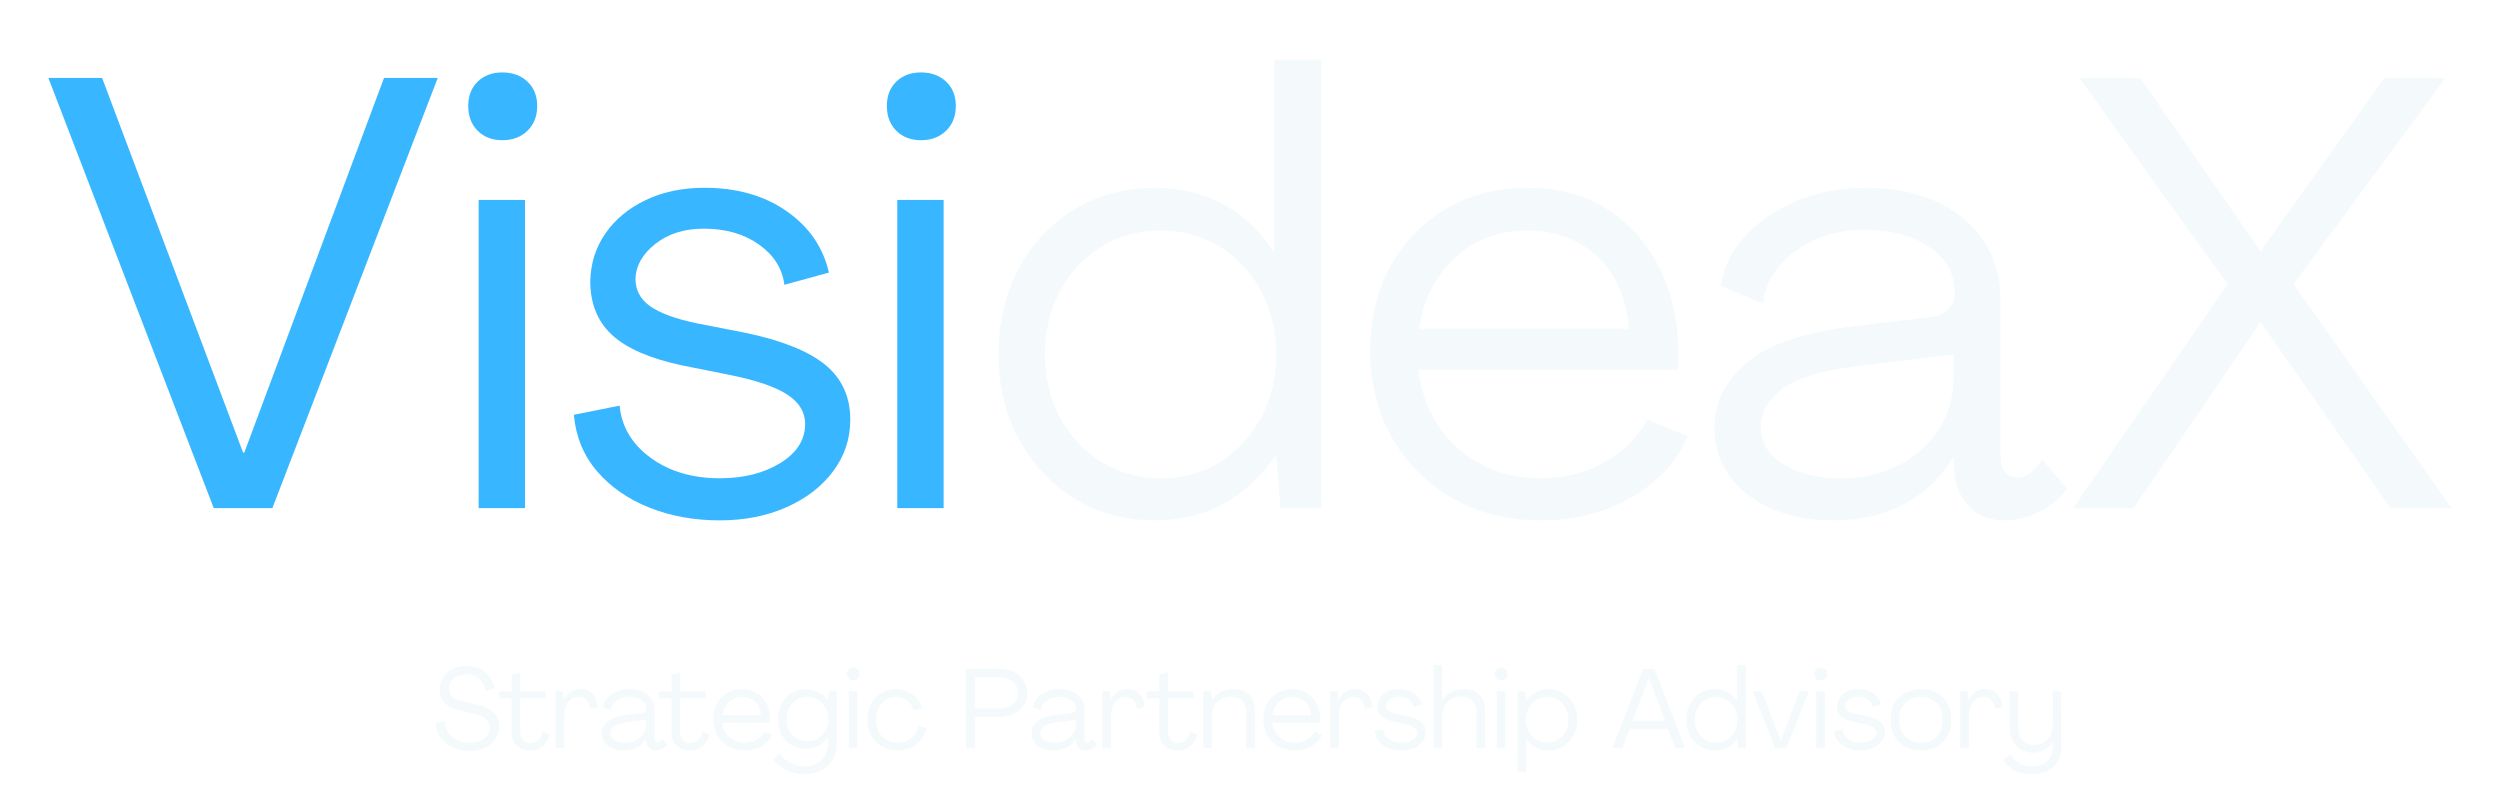
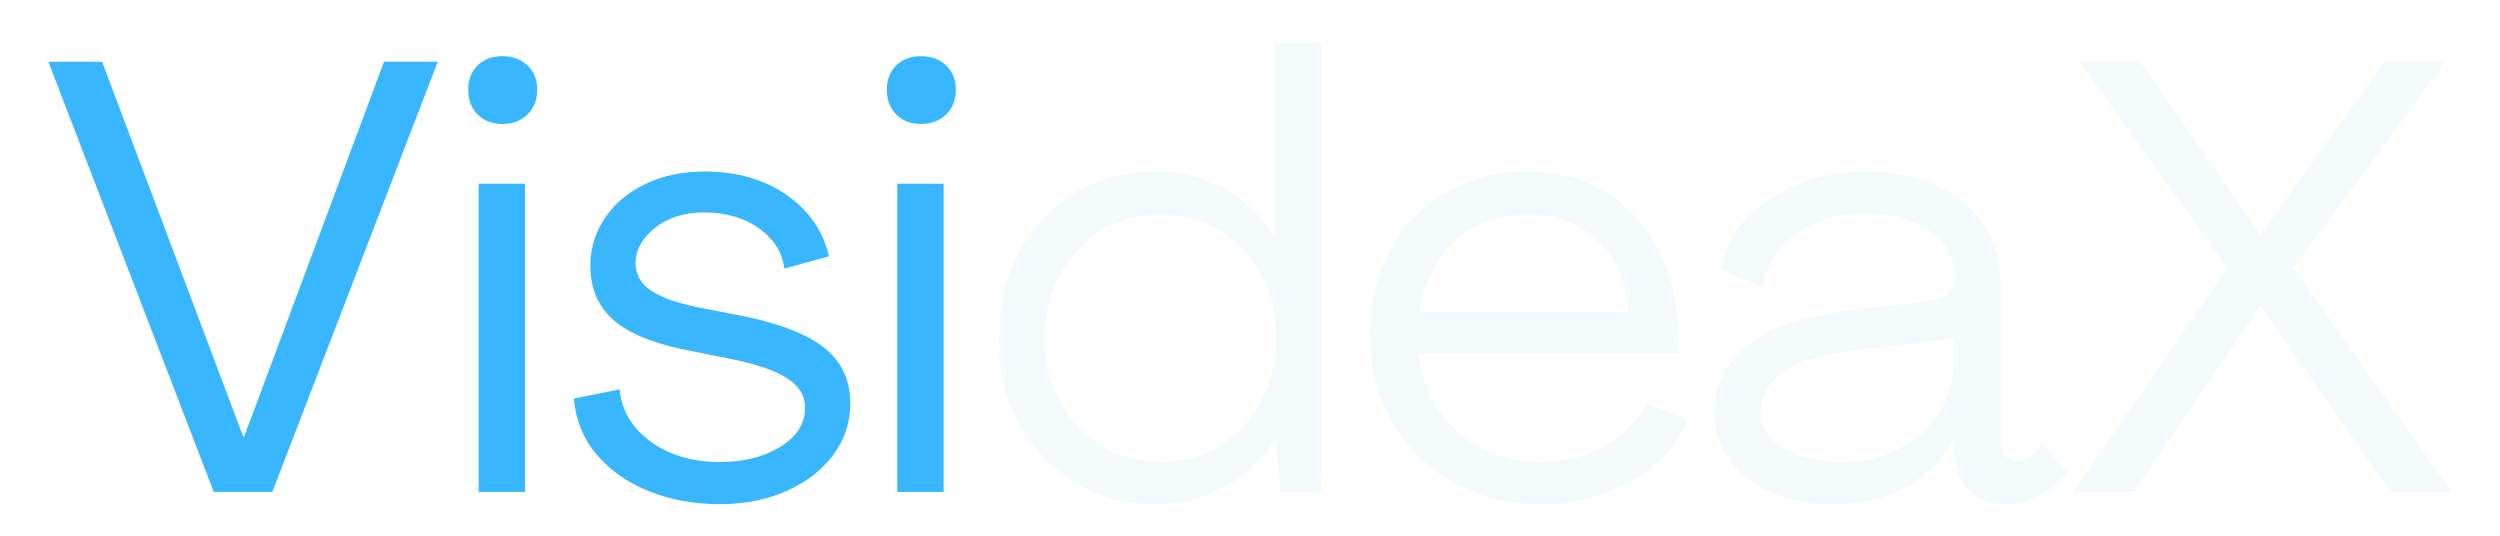
- <svg xmlns="http://www.w3.org/2000/svg" width="770" zoomAndPan="magnify" viewBox="365 640 770 250" height="250" preserveAspectRatio="xMidYMid meet" version="1.0">
+ <svg xmlns="http://www.w3.org/2000/svg" width="770" zoomAndPan="magnify" viewBox="365 645 770 165" height="165" preserveAspectRatio="xMidYMid meet" version="1.0">
  <defs>
    <g />
  </defs>
  <g fill="#38b6ff" fill-opacity="1">
    <g transform="translate(378.0264, 796.5104)">
      <g>
        <path d="M 52.812 0 L 1.875 -132.5 L 18.422 -132.5 L 61.844 -17.109 L 62.219 -17.109 L 105.25 -132.5 L 121.797 -132.5 L 70.859 0 Z M 52.812 0 " />
      </g>
    </g>
  </g>
  <g fill="#38b6ff" fill-opacity="1">
    <g transform="translate(501.7021, 796.5104)">
      <g>
        <path d="M 18.047 -113.328 C 14.91 -113.328 12.367 -114.297 10.422 -116.234 C 8.484 -118.18 7.516 -120.723 7.516 -123.859 C 7.516 -126.992 8.484 -129.5 10.422 -131.375 C 12.367 -133.258 14.91 -134.203 18.047 -134.203 C 21.18 -134.203 23.75 -133.258 25.75 -131.375 C 27.75 -129.5 28.75 -126.992 28.75 -123.859 C 28.75 -120.723 27.75 -118.18 25.75 -116.234 C 23.75 -114.297 21.18 -113.328 18.047 -113.328 Z M 10.719 0 L 10.719 -94.922 L 25 -94.922 L 25 0 Z M 10.719 0 " />
      </g>
    </g>
  </g>
  <g fill="#38b6ff" fill-opacity="1">
    <g transform="translate(537.9778, 796.5104)">
      <g>
        <path d="M 48.688 3.766 C 40.789 3.766 33.551 2.445 26.969 -0.188 C 20.395 -2.82 15.039 -6.551 10.906 -11.375 C 6.77 -16.195 4.391 -21.988 3.766 -28.75 L 17.859 -31.578 C 18.484 -25.055 21.676 -19.695 27.438 -15.5 C 33.207 -11.301 40.289 -9.203 48.688 -9.203 C 56.07 -9.203 62.301 -10.77 67.375 -13.906 C 72.457 -17.039 75 -21.051 75 -25.938 C 75 -29.57 73.18 -32.578 69.547 -34.953 C 65.91 -37.336 60.082 -39.344 52.062 -40.969 L 37.031 -43.984 C 27.125 -46.109 19.945 -49.238 15.5 -53.375 C 11.051 -57.508 8.828 -63.023 8.828 -69.922 C 8.953 -75.43 10.52 -80.348 13.531 -84.672 C 16.539 -88.992 20.676 -92.406 25.938 -94.906 C 31.195 -97.414 37.211 -98.672 43.984 -98.672 C 54.004 -98.672 62.457 -96.258 69.344 -91.438 C 76.238 -86.613 80.566 -80.316 82.328 -72.547 L 68.609 -68.797 C 67.973 -73.805 65.367 -77.938 60.797 -81.188 C 56.223 -84.445 50.555 -86.078 43.797 -86.078 C 37.773 -86.078 32.789 -84.508 28.844 -81.375 C 24.906 -78.25 22.875 -74.68 22.75 -70.672 C 22.75 -67.16 24.25 -64.336 27.25 -62.203 C 30.258 -60.078 35.02 -58.328 41.531 -56.953 L 56.953 -53.938 C 68.098 -51.562 76.207 -48.273 81.281 -44.078 C 86.363 -39.879 88.906 -34.27 88.906 -27.25 C 88.906 -21.363 87.148 -16.07 83.641 -11.375 C 80.129 -6.676 75.332 -2.977 69.25 -0.281 C 63.176 2.414 56.32 3.766 48.688 3.766 Z M 48.688 3.766 " />
      </g>
    </g>
  </g>
  <g fill="#38b6ff" fill-opacity="1">
    <g transform="translate(630.6406, 796.5104)">
      <g>
        <path d="M 18.047 -113.328 C 14.91 -113.328 12.367 -114.297 10.422 -116.234 C 8.484 -118.18 7.516 -120.723 7.516 -123.859 C 7.516 -126.992 8.484 -129.5 10.422 -131.375 C 12.367 -133.258 14.91 -134.203 18.047 -134.203 C 21.18 -134.203 23.75 -133.258 25.75 -131.375 C 27.75 -129.5 28.75 -126.992 28.75 -123.859 C 28.75 -120.723 27.75 -118.18 25.75 -116.234 C 23.75 -114.297 21.18 -113.328 18.047 -113.328 Z M 10.719 0 L 10.719 -94.922 L 25 -94.922 L 25 0 Z M 10.719 0 " />
      </g>
    </g>
  </g>
  <g fill="#F4F9FC" fill-opacity="1">
    <g transform="translate(666.917, 796.5104)">
      <g>
        <path d="M 53.938 3.766 C 44.664 3.766 36.395 1.539 29.125 -2.906 C 21.863 -7.352 16.133 -13.43 11.938 -21.141 C 7.738 -28.848 5.641 -37.586 5.641 -47.359 C 5.641 -57.266 7.707 -66.066 11.844 -73.766 C 15.977 -81.473 21.676 -87.551 28.938 -92 C 36.207 -96.445 44.477 -98.672 53.75 -98.672 C 61.645 -98.672 68.723 -96.945 74.984 -93.5 C 81.254 -90.062 86.395 -85.207 90.406 -78.938 L 90.594 -78.938 L 90.594 -138.141 L 105.062 -138.141 L 105.062 0 L 92.469 0 L 91.156 -16.359 L 90.969 -16.359 C 86.957 -10.086 81.754 -5.164 75.359 -1.594 C 68.973 1.977 61.832 3.766 53.938 3.766 Z M 55.641 -9.203 C 62.523 -9.203 68.629 -10.895 73.953 -14.281 C 79.285 -17.664 83.484 -22.238 86.547 -28 C 89.617 -33.77 91.156 -40.223 91.156 -47.359 C 91.156 -54.629 89.617 -61.113 86.547 -66.812 C 83.484 -72.52 79.285 -77.062 73.953 -80.438 C 68.629 -83.82 62.523 -85.516 55.641 -85.516 C 48.742 -85.516 42.598 -83.82 37.203 -80.438 C 31.816 -77.062 27.586 -72.52 24.516 -66.812 C 21.453 -61.113 19.922 -54.629 19.922 -47.359 C 19.922 -40.098 21.488 -33.582 24.625 -27.812 C 27.758 -22.051 32.02 -17.508 37.406 -14.188 C 42.789 -10.863 48.867 -9.203 55.641 -9.203 Z M 55.641 -9.203 " />
      </g>
    </g>
  </g>
  <g fill="#F4F9FC" fill-opacity="1">
    <g transform="translate(781.3828, 796.5104)">
      <g>
        <path d="M 58.078 3.766 C 48.055 3.766 39.066 1.508 31.109 -3 C 23.148 -7.52 16.914 -13.723 12.406 -21.609 C 7.895 -29.504 5.641 -38.461 5.641 -48.484 C 5.641 -58.266 7.707 -66.91 11.844 -74.422 C 15.977 -81.941 21.707 -87.863 29.031 -92.188 C 36.363 -96.508 44.727 -98.672 54.125 -98.672 C 63.406 -98.672 71.488 -96.508 78.375 -92.188 C 85.27 -87.863 90.656 -81.91 94.531 -74.328 C 98.414 -66.754 100.426 -58.078 100.562 -48.297 C 100.562 -47.422 100.562 -46.516 100.562 -45.578 C 100.562 -44.641 100.492 -43.672 100.359 -42.672 L 20.484 -42.672 C 21.234 -36.148 23.301 -30.352 26.688 -25.281 C 30.07 -20.207 34.488 -16.258 39.938 -13.438 C 45.383 -10.613 51.492 -9.203 58.266 -9.203 C 65.66 -9.203 72.301 -10.926 78.188 -14.375 C 84.07 -17.82 88.332 -22.113 90.969 -27.25 L 103.375 -22.172 C 101.363 -17.16 98.133 -12.68 93.688 -8.734 C 89.238 -4.785 83.977 -1.719 77.906 0.469 C 71.832 2.664 65.223 3.766 58.078 3.766 Z M 20.672 -55.266 L 85.328 -55.266 C 84.453 -64.91 81.16 -72.363 75.453 -77.625 C 69.754 -82.883 62.582 -85.516 53.938 -85.516 C 45.164 -85.516 37.773 -82.727 31.766 -77.156 C 25.754 -71.582 22.055 -64.285 20.672 -55.266 Z M 20.672 -55.266 " />
      </g>
    </g>
  </g>
  <g fill="#F4F9FC" fill-opacity="1">
    <g transform="translate(889.2701, 796.5104)">
      <g>
        <path d="M 40.406 3.766 C 33.27 3.766 26.941 2.57 21.422 0.188 C 15.91 -2.195 11.586 -5.551 8.453 -9.875 C 5.328 -14.195 3.766 -19.176 3.766 -24.812 C 3.766 -32.457 7.051 -39.098 13.625 -44.734 C 20.207 -50.367 31.203 -54.129 46.609 -56.016 L 70.109 -58.828 C 72.484 -59.078 74.359 -59.859 75.734 -61.172 C 77.117 -62.492 77.812 -64.156 77.812 -66.156 C 77.812 -72.051 75.242 -76.781 70.109 -80.344 C 64.973 -83.914 58.27 -85.703 50 -85.703 C 44.102 -85.703 38.836 -84.602 34.203 -82.406 C 29.566 -80.219 25.898 -77.367 23.203 -73.859 C 20.516 -70.359 19.047 -66.727 18.797 -62.969 L 5.828 -68.422 C 6.453 -73.68 8.738 -78.598 12.688 -83.172 C 16.633 -87.742 21.895 -91.469 28.469 -94.344 C 35.051 -97.227 42.414 -98.672 50.562 -98.672 C 58.707 -98.672 65.879 -97.258 72.078 -94.438 C 78.285 -91.625 83.141 -87.617 86.641 -82.422 C 90.148 -77.223 91.906 -71.051 91.906 -63.906 L 91.906 -15.781 C 91.906 -13.906 92.375 -12.367 93.312 -11.172 C 94.258 -9.984 95.484 -9.391 96.984 -9.391 C 99.867 -9.391 102.438 -11.27 104.688 -15.031 L 112.391 -6.016 C 110.391 -3.129 107.602 -0.781 104.031 1.031 C 100.457 2.852 96.852 3.766 93.219 3.766 C 88.582 3.766 84.883 2.289 82.125 -0.656 C 79.375 -3.602 77.875 -7.207 77.625 -11.469 L 77.438 -15.781 L 77.25 -15.781 C 73.863 -9.77 69.004 -5.008 62.672 -1.5 C 56.348 2.008 48.926 3.766 40.406 3.766 Z M 42.859 -9.203 C 49.492 -9.203 55.41 -10.551 60.609 -13.25 C 65.816 -15.945 69.922 -19.645 72.922 -24.344 C 75.93 -29.039 77.438 -34.457 77.438 -40.594 L 77.438 -47.359 L 48.109 -43.797 C 36.711 -42.41 28.852 -40.023 24.531 -36.641 C 20.207 -33.266 18.047 -29.383 18.047 -25 C 18.047 -20.238 20.363 -16.414 25 -13.531 C 29.633 -10.645 35.586 -9.203 42.859 -9.203 Z M 42.859 -9.203 " />
      </g>
    </g>
  </g>
  <g fill="#F4F9FC" fill-opacity="1">
    <g transform="translate(1001.668, 796.5104)">
      <g>
        <path d="M 1.875 0 L 49.438 -68.984 L 3.766 -132.5 L 22.547 -132.5 L 59.578 -79.125 L 97.734 -132.5 L 116.531 -132.5 L 69.734 -68.984 L 118.406 0 L 99.609 0 L 59.578 -57.328 L 20.484 0 Z M 1.875 0 " />
      </g>
    </g>
  </g>
  <g fill="#F4F9FC" fill-opacity="1">
    <g transform="translate(498.3662, 870.4519)">
      <g>
        <path d="M 11.281 0.875 C 9.406 0.875 7.695 0.508 6.156 -0.219 C 4.625 -0.945 3.375 -1.957 2.406 -3.25 C 1.445 -4.551 0.875 -6.035 0.688 -7.703 L 3.547 -8.219 C 3.629 -6.945 4.008 -5.816 4.688 -4.828 C 5.375 -3.848 6.289 -3.082 7.438 -2.531 C 8.582 -1.977 9.863 -1.703 11.281 -1.703 C 13.195 -1.703 14.707 -2.148 15.812 -3.047 C 16.926 -3.953 17.484 -5.078 17.484 -6.422 C 17.484 -7.504 17.078 -8.379 16.266 -9.047 C 15.461 -9.723 14.172 -10.27 12.391 -10.688 L 8.438 -11.594 C 6.258 -12.102 4.648 -12.863 3.609 -13.875 C 2.566 -14.895 2.047 -16.219 2.047 -17.844 C 2.047 -19.32 2.391 -20.617 3.078 -21.734 C 3.773 -22.859 4.742 -23.738 5.984 -24.375 C 7.223 -25.008 8.676 -25.328 10.344 -25.328 C 11.844 -25.328 13.191 -25.035 14.391 -24.453 C 15.598 -23.879 16.594 -23.07 17.375 -22.031 C 18.164 -20.988 18.676 -19.785 18.906 -18.422 L 16.172 -17.734 C 16.004 -19.234 15.391 -20.445 14.328 -21.375 C 13.266 -22.301 11.945 -22.766 10.375 -22.766 C 8.707 -22.766 7.379 -22.344 6.391 -21.5 C 5.41 -20.656 4.922 -19.598 4.922 -18.328 C 4.922 -17.285 5.27 -16.453 5.969 -15.828 C 6.664 -15.203 7.785 -14.711 9.328 -14.359 L 13.297 -13.469 C 18.016 -12.426 20.375 -10.227 20.375 -6.875 C 20.375 -5.395 19.992 -4.066 19.234 -2.891 C 18.484 -1.723 17.43 -0.801 16.078 -0.125 C 14.734 0.539 13.133 0.875 11.281 0.875 Z M 11.281 0.875 " />
      </g>
    </g>
  </g>
  <g fill="#F4F9FC" fill-opacity="1">
    <g transform="translate(518.7344, 870.4519)">
      <g>
        <path d="M 9.375 0.688 C 7.727 0.688 6.395 0.188 5.375 -0.812 C 4.363 -1.82 3.859 -3.125 3.859 -4.719 L 3.859 -15.344 L 0 -15.344 L 0 -17.531 L 3.859 -17.531 L 3.859 -22.734 L 6.484 -23.359 L 6.484 -17.531 L 14.328 -17.531 L 14.328 -15.344 L 6.484 -15.344 L 6.484 -5 C 6.484 -4 6.766 -3.18 7.328 -2.547 C 7.898 -1.91 8.66 -1.594 9.609 -1.594 C 10.492 -1.594 11.301 -1.898 12.031 -2.516 C 12.758 -3.129 13.203 -4.004 13.359 -5.141 L 15.516 -4.234 C 15.348 -3.211 14.969 -2.332 14.375 -1.594 C 13.789 -0.852 13.055 -0.289 12.172 0.094 C 11.297 0.488 10.363 0.688 9.375 0.688 Z M 9.375 0.688 " />
      </g>
    </g>
  </g>
  <g fill="#F4F9FC" fill-opacity="1">
    <g transform="translate(534.3838, 870.4519)">
      <g>
        <path d="M 9.328 -18.25 C 10.836 -18.25 12.07 -17.773 13.031 -16.828 C 13.988 -15.879 14.551 -14.523 14.719 -12.766 L 12.422 -12 C 12.285 -13.227 11.91 -14.164 11.297 -14.812 C 10.68 -15.469 9.898 -15.797 8.953 -15.797 C 7.547 -15.797 6.43 -15.25 5.609 -14.156 C 4.785 -13.07 4.375 -11.566 4.375 -9.641 L 4.375 0 L 1.734 0 L 1.734 -17.531 L 3.984 -17.531 L 4.234 -14.781 L 4.266 -14.781 C 4.754 -15.844 5.441 -16.688 6.328 -17.312 C 7.223 -17.938 8.223 -18.25 9.328 -18.25 Z M 9.328 -18.25 " />
      </g>
    </g>
  </g>
  <g fill="#F4F9FC" fill-opacity="1">
    <g transform="translate(549.6514, 870.4519)">
      <g>
        <path d="M 7.469 0.688 C 6.145 0.688 4.973 0.469 3.953 0.031 C 2.93 -0.406 2.129 -1.02 1.547 -1.812 C 0.973 -2.613 0.688 -3.535 0.688 -4.578 C 0.688 -5.992 1.297 -7.223 2.516 -8.266 C 3.734 -9.305 5.766 -10 8.609 -10.344 L 12.938 -10.859 C 13.383 -10.91 13.734 -11.055 13.984 -11.297 C 14.234 -11.535 14.359 -11.844 14.359 -12.219 C 14.359 -13.301 13.883 -14.172 12.938 -14.828 C 11.988 -15.492 10.754 -15.828 9.234 -15.828 C 8.141 -15.828 7.164 -15.625 6.312 -15.219 C 5.457 -14.812 4.781 -14.285 4.281 -13.641 C 3.789 -12.992 3.52 -12.32 3.469 -11.625 L 1.078 -12.625 C 1.191 -13.602 1.613 -14.516 2.344 -15.359 C 3.07 -16.203 4.039 -16.891 5.25 -17.422 C 6.469 -17.953 7.828 -18.219 9.328 -18.219 C 10.836 -18.219 12.164 -17.957 13.312 -17.438 C 14.457 -16.914 15.352 -16.176 16 -15.219 C 16.645 -14.258 16.969 -13.117 16.969 -11.797 L 16.969 -2.922 C 16.969 -2.566 17.051 -2.281 17.219 -2.062 C 17.395 -1.844 17.625 -1.734 17.906 -1.734 C 18.438 -1.734 18.91 -2.082 19.328 -2.781 L 20.75 -1.109 C 20.383 -0.578 19.867 -0.145 19.203 0.188 C 18.547 0.52 17.883 0.688 17.219 0.688 C 16.352 0.688 15.664 0.414 15.156 -0.125 C 14.656 -0.664 14.379 -1.328 14.328 -2.109 L 14.297 -2.922 L 14.266 -2.922 C 13.641 -1.805 12.742 -0.926 11.578 -0.281 C 10.41 0.363 9.039 0.688 7.469 0.688 Z M 7.906 -1.703 C 9.133 -1.703 10.227 -1.945 11.188 -2.438 C 12.145 -2.938 12.898 -3.617 13.453 -4.484 C 14.016 -5.359 14.297 -6.363 14.297 -7.5 L 14.297 -8.75 L 8.891 -8.078 C 6.773 -7.828 5.316 -7.391 4.516 -6.766 C 3.723 -6.141 3.328 -5.422 3.328 -4.609 C 3.328 -3.734 3.754 -3.031 4.609 -2.5 C 5.473 -1.969 6.57 -1.703 7.906 -1.703 Z M 7.906 -1.703 " />
      </g>
    </g>
  </g>
  <g fill="#F4F9FC" fill-opacity="1">
    <g transform="translate(567.9718, 870.4519)">
      <g>
        <path d="M 9.375 0.688 C 7.727 0.688 6.395 0.188 5.375 -0.812 C 4.363 -1.82 3.859 -3.125 3.859 -4.719 L 3.859 -15.344 L 0 -15.344 L 0 -17.531 L 3.859 -17.531 L 3.859 -22.734 L 6.484 -23.359 L 6.484 -17.531 L 14.328 -17.531 L 14.328 -15.344 L 6.484 -15.344 L 6.484 -5 C 6.484 -4 6.766 -3.18 7.328 -2.547 C 7.898 -1.91 8.66 -1.594 9.609 -1.594 C 10.492 -1.594 11.301 -1.898 12.031 -2.516 C 12.758 -3.129 13.203 -4.004 13.359 -5.141 L 15.516 -4.234 C 15.348 -3.211 14.969 -2.332 14.375 -1.594 C 13.789 -0.852 13.055 -0.289 12.172 0.094 C 11.297 0.488 10.363 0.688 9.375 0.688 Z M 9.375 0.688 " />
      </g>
    </g>
  </g>
  <g fill="#F4F9FC" fill-opacity="1">
    <g transform="translate(583.6211, 870.4519)">
      <g>
        <path d="M 10.719 0.688 C 8.875 0.688 7.219 0.273 5.75 -0.547 C 4.281 -1.379 3.129 -2.523 2.297 -3.984 C 1.461 -5.441 1.047 -7.098 1.047 -8.953 C 1.047 -10.754 1.426 -12.348 2.188 -13.734 C 2.945 -15.129 4.004 -16.223 5.359 -17.016 C 6.711 -17.816 8.258 -18.219 10 -18.219 C 11.707 -18.219 13.195 -17.816 14.469 -17.016 C 15.738 -16.223 16.734 -15.125 17.453 -13.719 C 18.172 -12.32 18.539 -10.723 18.562 -8.922 C 18.562 -8.754 18.562 -8.582 18.562 -8.406 C 18.562 -8.238 18.551 -8.062 18.531 -7.875 L 3.781 -7.875 C 3.914 -6.676 4.297 -5.609 4.922 -4.672 C 5.547 -3.734 6.363 -3.004 7.375 -2.484 C 8.383 -1.961 9.516 -1.703 10.766 -1.703 C 12.129 -1.703 13.352 -2.02 14.438 -2.656 C 15.52 -3.289 16.305 -4.082 16.797 -5.031 L 19.094 -4.094 C 18.719 -3.164 18.117 -2.336 17.297 -1.609 C 16.473 -0.879 15.5 -0.316 14.375 0.078 C 13.258 0.484 12.039 0.688 10.719 0.688 Z M 3.812 -10.203 L 15.75 -10.203 C 15.594 -11.984 14.988 -13.359 13.938 -14.328 C 12.883 -15.305 11.555 -15.797 9.953 -15.797 C 8.336 -15.797 6.973 -15.281 5.859 -14.25 C 4.754 -13.219 4.07 -11.867 3.812 -10.203 Z M 3.812 -10.203 " />
      </g>
    </g>
  </g>
  <g fill="#F4F9FC" fill-opacity="1">
    <g transform="translate(603.5385, 870.4519)">
      <g>
        <path d="M 9.328 7.984 C 7.961 7.984 6.645 7.785 5.375 7.391 C 4.102 6.992 2.973 6.441 1.984 5.734 C 1.004 5.035 0.227 4.223 -0.344 3.297 L 1.703 1.562 C 2.391 2.758 3.422 3.727 4.797 4.469 C 6.18 5.219 7.672 5.594 9.266 5.594 C 10.723 5.594 11.988 5.301 13.062 4.719 C 14.133 4.145 14.973 3.336 15.578 2.297 C 16.18 1.254 16.484 0.023 16.484 -1.391 L 16.484 -3.328 L 16.453 -3.328 C 15.754 -2.242 14.781 -1.383 13.531 -0.75 C 12.281 -0.113 11.047 0.203 9.828 0.203 C 8.109 0.203 6.586 -0.176 5.266 -0.938 C 3.953 -1.695 2.926 -2.766 2.188 -4.141 C 1.445 -5.523 1.078 -7.109 1.078 -8.891 C 1.078 -10.734 1.445 -12.348 2.188 -13.734 C 2.926 -15.129 3.953 -16.211 5.266 -16.984 C 6.586 -17.766 8.109 -18.156 9.828 -18.156 C 11.098 -18.156 12.344 -17.828 13.562 -17.172 C 14.789 -16.523 15.766 -15.691 16.484 -14.672 L 16.516 -14.672 L 16.797 -17.531 L 19.156 -17.531 L 19.156 -1.391 C 19.156 0.504 18.742 2.148 17.922 3.547 C 17.098 4.953 15.953 6.039 14.484 6.812 C 13.016 7.594 11.297 7.984 9.328 7.984 Z M 10.172 -2.188 C 11.441 -2.188 12.555 -2.477 13.516 -3.062 C 14.473 -3.656 15.223 -4.453 15.766 -5.453 C 16.316 -6.461 16.594 -7.609 16.594 -8.891 C 16.594 -10.203 16.316 -11.379 15.766 -12.422 C 15.223 -13.461 14.473 -14.285 13.516 -14.891 C 12.555 -15.492 11.441 -15.797 10.172 -15.797 C 8.898 -15.797 7.773 -15.504 6.797 -14.922 C 5.828 -14.348 5.07 -13.539 4.531 -12.5 C 3.988 -11.457 3.719 -10.254 3.719 -8.891 C 3.719 -7.566 3.988 -6.398 4.531 -5.391 C 5.07 -4.391 5.828 -3.602 6.797 -3.031 C 7.773 -2.469 8.898 -2.188 10.172 -2.188 Z M 10.172 -2.188 " />
      </g>
    </g>
  </g>
  <g fill="#F4F9FC" fill-opacity="1">
    <g transform="translate(624.4274, 870.4519)">
      <g>
        <path d="M 3.328 -20.922 C 2.754 -20.922 2.285 -21.098 1.922 -21.453 C 1.566 -21.816 1.391 -22.289 1.391 -22.875 C 1.391 -23.445 1.566 -23.906 1.922 -24.25 C 2.285 -24.602 2.754 -24.781 3.328 -24.781 C 3.91 -24.781 4.383 -24.602 4.75 -24.25 C 5.125 -23.906 5.312 -23.445 5.312 -22.875 C 5.312 -22.289 5.125 -21.816 4.75 -21.453 C 4.383 -21.098 3.91 -20.922 3.328 -20.922 Z M 1.984 0 L 1.984 -17.531 L 4.609 -17.531 L 4.609 0 Z M 1.984 0 " />
      </g>
    </g>
  </g>
  <g fill="#F4F9FC" fill-opacity="1">
    <g transform="translate(631.1243, 870.4519)">
      <g>
        <path d="M 10.312 0.688 C 8.5 0.688 6.895 0.285 5.5 -0.516 C 4.102 -1.328 3.008 -2.441 2.219 -3.859 C 1.438 -5.285 1.047 -6.914 1.047 -8.75 C 1.047 -10.594 1.414 -12.227 2.156 -13.656 C 2.895 -15.082 3.922 -16.195 5.234 -17 C 6.555 -17.812 8.07 -18.219 9.781 -18.219 C 11.102 -18.219 12.316 -17.961 13.422 -17.453 C 14.535 -16.941 15.477 -16.234 16.25 -15.328 C 17.031 -14.43 17.562 -13.395 17.844 -12.219 L 15.266 -11.625 C 14.922 -12.895 14.242 -13.906 13.234 -14.656 C 12.234 -15.414 11.082 -15.797 9.781 -15.797 C 8.625 -15.797 7.582 -15.5 6.656 -14.906 C 5.738 -14.312 5.008 -13.488 4.469 -12.438 C 3.938 -11.383 3.672 -10.156 3.672 -8.75 C 3.672 -7.352 3.957 -6.125 4.531 -5.062 C 5.113 -4 5.898 -3.172 6.891 -2.578 C 7.891 -1.992 9.031 -1.703 10.312 -1.703 C 11.375 -1.703 12.348 -1.914 13.234 -2.344 C 14.129 -2.77 14.875 -3.363 15.469 -4.125 C 16.07 -4.895 16.457 -5.773 16.625 -6.766 L 19.188 -6.25 C 18.977 -4.906 18.453 -3.711 17.609 -2.672 C 16.766 -1.629 15.711 -0.805 14.453 -0.203 C 13.191 0.391 11.812 0.688 10.312 0.688 Z M 10.312 0.688 " />
      </g>
    </g>
  </g>
  <g fill="#F4F9FC" fill-opacity="1">
    <g transform="translate(651.007, 870.4519)">
      <g />
    </g>
  </g>
  <g fill="#F4F9FC" fill-opacity="1">
    <g transform="translate(660.4452, 870.4519)">
      <g>
        <path d="M 2.078 0 L 2.078 -24.469 L 12.109 -24.469 C 13.867 -24.469 15.41 -24.148 16.734 -23.516 C 18.066 -22.879 19.109 -22.004 19.859 -20.891 C 20.617 -19.773 21 -18.492 21 -17.047 C 21 -15.609 20.617 -14.328 19.859 -13.203 C 19.109 -12.078 18.062 -11.203 16.719 -10.578 C 15.383 -9.953 13.848 -9.641 12.109 -9.641 L 4.891 -9.641 L 4.891 0 Z M 4.891 -12.25 L 12.109 -12.25 C 13.285 -12.25 14.328 -12.453 15.234 -12.859 C 16.141 -13.266 16.844 -13.832 17.344 -14.562 C 17.852 -15.289 18.109 -16.117 18.109 -17.047 C 18.109 -18.473 17.551 -19.633 16.438 -20.531 C 15.332 -21.438 13.891 -21.891 12.109 -21.891 L 4.891 -21.891 Z M 4.891 -12.25 " />
      </g>
    </g>
  </g>
  <g fill="#F4F9FC" fill-opacity="1">
    <g transform="translate(682.0627, 870.4519)">
      <g>
        <path d="M 7.469 0.688 C 6.145 0.688 4.973 0.469 3.953 0.031 C 2.93 -0.406 2.129 -1.02 1.547 -1.812 C 0.973 -2.613 0.688 -3.535 0.688 -4.578 C 0.688 -5.992 1.297 -7.223 2.516 -8.266 C 3.734 -9.305 5.766 -10 8.609 -10.344 L 12.938 -10.859 C 13.383 -10.91 13.734 -11.055 13.984 -11.297 C 14.234 -11.535 14.359 -11.844 14.359 -12.219 C 14.359 -13.301 13.883 -14.172 12.938 -14.828 C 11.988 -15.492 10.754 -15.828 9.234 -15.828 C 8.141 -15.828 7.164 -15.625 6.312 -15.219 C 5.457 -14.812 4.781 -14.285 4.281 -13.641 C 3.789 -12.992 3.52 -12.32 3.469 -11.625 L 1.078 -12.625 C 1.191 -13.602 1.613 -14.516 2.344 -15.359 C 3.07 -16.203 4.039 -16.891 5.25 -17.422 C 6.469 -17.953 7.828 -18.219 9.328 -18.219 C 10.836 -18.219 12.164 -17.957 13.312 -17.438 C 14.457 -16.914 15.352 -16.176 16 -15.219 C 16.645 -14.258 16.969 -13.117 16.969 -11.797 L 16.969 -2.922 C 16.969 -2.566 17.051 -2.281 17.219 -2.062 C 17.395 -1.844 17.625 -1.734 17.906 -1.734 C 18.438 -1.734 18.91 -2.082 19.328 -2.781 L 20.75 -1.109 C 20.383 -0.578 19.867 -0.145 19.203 0.188 C 18.547 0.52 17.883 0.688 17.219 0.688 C 16.352 0.688 15.664 0.414 15.156 -0.125 C 14.656 -0.664 14.379 -1.328 14.328 -2.109 L 14.297 -2.922 L 14.266 -2.922 C 13.641 -1.805 12.742 -0.926 11.578 -0.281 C 10.41 0.363 9.039 0.688 7.469 0.688 Z M 7.906 -1.703 C 9.133 -1.703 10.227 -1.945 11.188 -2.438 C 12.145 -2.938 12.898 -3.617 13.453 -4.484 C 14.016 -5.359 14.297 -6.363 14.297 -7.5 L 14.297 -8.75 L 8.891 -8.078 C 6.773 -7.828 5.316 -7.391 4.516 -6.766 C 3.723 -6.141 3.328 -5.422 3.328 -4.609 C 3.328 -3.734 3.754 -3.031 4.609 -2.5 C 5.473 -1.969 6.57 -1.703 7.906 -1.703 Z M 7.906 -1.703 " />
      </g>
    </g>
  </g>
  <g fill="#F4F9FC" fill-opacity="1">
    <g transform="translate(702.8129, 870.4519)">
      <g>
        <path d="M 9.328 -18.25 C 10.836 -18.25 12.07 -17.773 13.031 -16.828 C 13.988 -15.879 14.551 -14.523 14.719 -12.766 L 12.422 -12 C 12.285 -13.227 11.91 -14.164 11.297 -14.812 C 10.68 -15.469 9.898 -15.797 8.953 -15.797 C 7.547 -15.797 6.43 -15.25 5.609 -14.156 C 4.785 -13.07 4.375 -11.566 4.375 -9.641 L 4.375 0 L 1.734 0 L 1.734 -17.531 L 3.984 -17.531 L 4.234 -14.781 L 4.266 -14.781 C 4.754 -15.844 5.441 -16.688 6.328 -17.312 C 7.223 -17.938 8.223 -18.25 9.328 -18.25 Z M 9.328 -18.25 " />
      </g>
    </g>
  </g>
  <g fill="#F4F9FC" fill-opacity="1">
    <g transform="translate(718.2193, 870.4519)">
      <g>
        <path d="M 9.375 0.688 C 7.727 0.688 6.395 0.188 5.375 -0.812 C 4.363 -1.82 3.859 -3.125 3.859 -4.719 L 3.859 -15.344 L 0 -15.344 L 0 -17.531 L 3.859 -17.531 L 3.859 -22.734 L 6.484 -23.359 L 6.484 -17.531 L 14.328 -17.531 L 14.328 -15.344 L 6.484 -15.344 L 6.484 -5 C 6.484 -4 6.766 -3.18 7.328 -2.547 C 7.898 -1.91 8.66 -1.594 9.609 -1.594 C 10.492 -1.594 11.301 -1.898 12.031 -2.516 C 12.758 -3.129 13.203 -4.004 13.359 -5.141 L 15.516 -4.234 C 15.348 -3.211 14.969 -2.332 14.375 -1.594 C 13.789 -0.852 13.055 -0.289 12.172 0.094 C 11.297 0.488 10.363 0.688 9.375 0.688 Z M 9.375 0.688 " />
      </g>
    </g>
  </g>
  <g fill="#F4F9FC" fill-opacity="1">
    <g transform="translate(733.8686, 870.4519)">
      <g>
        <path d="M 11.141 -18.219 C 13.148 -18.219 14.734 -17.609 15.891 -16.391 C 17.047 -15.18 17.625 -13.488 17.625 -11.312 L 17.625 0 L 14.953 0 L 14.953 -11.031 C 14.953 -12.539 14.539 -13.734 13.719 -14.609 C 12.906 -15.484 11.801 -15.922 10.406 -15.922 C 9.227 -15.922 8.188 -15.664 7.281 -15.156 C 6.383 -14.656 5.676 -13.953 5.156 -13.047 C 4.633 -12.141 4.375 -11.086 4.375 -9.891 L 4.375 0 L 1.734 0 L 1.734 -17.531 L 4.125 -17.531 L 4.375 -14.922 L 4.406 -14.922 C 5.145 -15.984 6.066 -16.797 7.172 -17.359 C 8.285 -17.93 9.609 -18.219 11.141 -18.219 Z M 11.141 -18.219 " />
      </g>
    </g>
  </g>
  <g fill="#F4F9FC" fill-opacity="1">
    <g transform="translate(753.0573, 870.4519)">
      <g>
        <path d="M 10.719 0.688 C 8.875 0.688 7.219 0.273 5.75 -0.547 C 4.281 -1.379 3.129 -2.523 2.297 -3.984 C 1.461 -5.441 1.047 -7.098 1.047 -8.953 C 1.047 -10.754 1.426 -12.348 2.188 -13.734 C 2.945 -15.129 4.004 -16.223 5.359 -17.016 C 6.711 -17.816 8.258 -18.219 10 -18.219 C 11.707 -18.219 13.195 -17.816 14.469 -17.016 C 15.738 -16.223 16.734 -15.125 17.453 -13.719 C 18.172 -12.32 18.539 -10.723 18.562 -8.922 C 18.562 -8.754 18.562 -8.582 18.562 -8.406 C 18.562 -8.238 18.551 -8.062 18.531 -7.875 L 3.781 -7.875 C 3.914 -6.676 4.297 -5.609 4.922 -4.672 C 5.547 -3.734 6.363 -3.004 7.375 -2.484 C 8.383 -1.961 9.516 -1.703 10.766 -1.703 C 12.129 -1.703 13.352 -2.02 14.438 -2.656 C 15.52 -3.289 16.305 -4.082 16.797 -5.031 L 19.094 -4.094 C 18.719 -3.164 18.117 -2.336 17.297 -1.609 C 16.473 -0.879 15.5 -0.316 14.375 0.078 C 13.258 0.484 12.039 0.688 10.719 0.688 Z M 3.812 -10.203 L 15.75 -10.203 C 15.594 -11.984 14.988 -13.359 13.938 -14.328 C 12.883 -15.305 11.555 -15.797 9.953 -15.797 C 8.336 -15.797 6.973 -15.281 5.859 -14.25 C 4.754 -13.219 4.07 -11.867 3.812 -10.203 Z M 3.812 -10.203 " />
      </g>
    </g>
  </g>
  <g fill="#F4F9FC" fill-opacity="1">
    <g transform="translate(772.9746, 870.4519)">
      <g>
        <path d="M 9.328 -18.25 C 10.836 -18.25 12.07 -17.773 13.031 -16.828 C 13.988 -15.879 14.551 -14.523 14.719 -12.766 L 12.422 -12 C 12.285 -13.227 11.91 -14.164 11.297 -14.812 C 10.68 -15.469 9.898 -15.797 8.953 -15.797 C 7.547 -15.797 6.43 -15.25 5.609 -14.156 C 4.785 -13.07 4.375 -11.566 4.375 -9.641 L 4.375 0 L 1.734 0 L 1.734 -17.531 L 3.984 -17.531 L 4.234 -14.781 L 4.266 -14.781 C 4.754 -15.844 5.441 -16.688 6.328 -17.312 C 7.223 -17.938 8.223 -18.25 9.328 -18.25 Z M 9.328 -18.25 " />
      </g>
    </g>
  </g>
  <g fill="#F4F9FC" fill-opacity="1">
    <g transform="translate(787.6869, 870.4519)">
      <g>
        <path d="M 8.984 0.688 C 7.523 0.688 6.188 0.445 4.969 -0.031 C 3.758 -0.52 2.773 -1.207 2.016 -2.094 C 1.254 -2.988 0.812 -4.062 0.688 -5.312 L 3.297 -5.828 C 3.41 -4.629 4 -3.641 5.062 -2.859 C 6.125 -2.086 7.43 -1.703 8.984 -1.703 C 10.348 -1.703 11.5 -1.988 12.438 -2.562 C 13.375 -3.145 13.844 -3.883 13.844 -4.781 C 13.844 -5.457 13.504 -6.016 12.828 -6.453 C 12.16 -6.891 11.086 -7.258 9.609 -7.562 L 6.844 -8.125 C 5.008 -8.508 3.68 -9.082 2.859 -9.844 C 2.035 -10.613 1.625 -11.633 1.625 -12.906 C 1.656 -13.926 1.945 -14.832 2.5 -15.625 C 3.051 -16.426 3.812 -17.055 4.781 -17.516 C 5.758 -17.984 6.875 -18.219 8.125 -18.219 C 9.969 -18.219 11.523 -17.77 12.797 -16.875 C 14.078 -15.988 14.879 -14.828 15.203 -13.391 L 12.672 -12.703 C 12.555 -13.629 12.07 -14.391 11.219 -14.984 C 10.375 -15.586 9.328 -15.891 8.078 -15.891 C 6.973 -15.891 6.055 -15.598 5.328 -15.016 C 4.598 -14.441 4.223 -13.785 4.203 -13.047 C 4.203 -12.398 4.477 -11.879 5.031 -11.484 C 5.582 -11.086 6.461 -10.766 7.672 -10.516 L 10.516 -9.953 C 12.578 -9.516 14.078 -8.906 15.016 -8.125 C 15.953 -7.352 16.422 -6.32 16.422 -5.031 C 16.422 -3.945 16.094 -2.969 15.438 -2.094 C 14.789 -1.227 13.906 -0.547 12.781 -0.047 C 11.664 0.441 10.398 0.688 8.984 0.688 Z M 8.984 0.688 " />
      </g>
    </g>
  </g>
  <g fill="#F4F9FC" fill-opacity="1">
    <g transform="translate(804.7936, 870.4519)">
      <g>
        <path d="M 1.734 0 L 1.734 -25.5 L 4.375 -25.5 L 4.375 -14.922 L 4.406 -14.922 C 5.145 -15.984 6.066 -16.797 7.172 -17.359 C 8.285 -17.93 9.609 -18.219 11.141 -18.219 C 13.148 -18.219 14.734 -17.609 15.891 -16.391 C 17.047 -15.18 17.625 -13.488 17.625 -11.312 L 17.625 0 L 14.953 0 L 14.953 -11.031 C 14.953 -12.539 14.539 -13.734 13.719 -14.609 C 12.906 -15.484 11.801 -15.922 10.406 -15.922 C 9.227 -15.922 8.188 -15.664 7.281 -15.156 C 6.383 -14.656 5.676 -13.953 5.156 -13.047 C 4.633 -12.141 4.375 -11.086 4.375 -9.891 L 4.375 0 Z M 1.734 0 " />
      </g>
    </g>
  </g>
  <g fill="#F4F9FC" fill-opacity="1">
    <g transform="translate(823.9823, 870.4519)">
      <g>
        <path d="M 3.328 -20.922 C 2.754 -20.922 2.285 -21.098 1.922 -21.453 C 1.566 -21.816 1.391 -22.289 1.391 -22.875 C 1.391 -23.445 1.566 -23.906 1.922 -24.25 C 2.285 -24.602 2.754 -24.781 3.328 -24.781 C 3.91 -24.781 4.383 -24.602 4.75 -24.25 C 5.125 -23.906 5.312 -23.445 5.312 -22.875 C 5.312 -22.289 5.125 -21.816 4.75 -21.453 C 4.383 -21.098 3.91 -20.922 3.328 -20.922 Z M 1.984 0 L 1.984 -17.531 L 4.609 -17.531 L 4.609 0 Z M 1.984 0 " />
      </g>
    </g>
  </g>
  <g fill="#F4F9FC" fill-opacity="1">
    <g transform="translate(830.6792, 870.4519)">
      <g>
        <path d="M 1.734 7.281 L 1.734 -17.531 L 4.031 -17.531 L 4.297 -14.5 L 4.344 -14.5 C 5.082 -15.656 6.035 -16.562 7.203 -17.219 C 8.367 -17.883 9.691 -18.219 11.172 -18.219 C 12.891 -18.219 14.414 -17.805 15.75 -16.984 C 17.094 -16.16 18.148 -15.035 18.922 -13.609 C 19.703 -12.191 20.094 -10.57 20.094 -8.75 C 20.094 -6.938 19.703 -5.316 18.922 -3.891 C 18.148 -2.473 17.098 -1.352 15.766 -0.531 C 14.441 0.281 12.922 0.688 11.203 0.688 C 9.742 0.688 8.438 0.367 7.281 -0.266 C 6.125 -0.898 5.164 -1.785 4.406 -2.922 L 4.375 -2.922 L 4.375 7.281 Z M 10.859 -1.734 C 12.129 -1.734 13.254 -2.047 14.234 -2.672 C 15.223 -3.297 16 -4.133 16.562 -5.188 C 17.133 -6.238 17.422 -7.426 17.422 -8.75 C 17.422 -10.113 17.133 -11.32 16.562 -12.375 C 16 -13.426 15.223 -14.258 14.234 -14.875 C 13.254 -15.488 12.129 -15.797 10.859 -15.797 C 9.609 -15.797 8.484 -15.484 7.484 -14.859 C 6.492 -14.234 5.711 -13.395 5.141 -12.344 C 4.578 -11.289 4.297 -10.094 4.297 -8.75 C 4.297 -7.426 4.578 -6.238 5.141 -5.188 C 5.711 -4.133 6.492 -3.297 7.484 -2.672 C 8.484 -2.047 9.609 -1.734 10.859 -1.734 Z M 10.859 -1.734 " />
      </g>
    </g>
  </g>
  <g fill="#F4F9FC" fill-opacity="1">
    <g transform="translate(851.811, 870.4519)">
      <g />
    </g>
  </g>
  <g fill="#F4F9FC" fill-opacity="1">
    <g transform="translate(861.2492, 870.4519)">
      <g>
        <path d="M 0.344 0 L 9.859 -24.469 L 13.328 -24.469 L 22.766 0 L 19.719 0 L 17.484 -5.859 L 5.688 -5.859 L 3.438 0 Z M 6.531 -8.438 L 16.625 -8.438 L 11.625 -21.625 L 11.562 -21.625 Z M 6.531 -8.438 " />
      </g>
    </g>
  </g>
  <g fill="#F4F9FC" fill-opacity="1">
    <g transform="translate(883.3176, 870.4519)">
      <g>
        <path d="M 9.953 0.688 C 8.242 0.688 6.719 0.281 5.375 -0.531 C 4.031 -1.352 2.973 -2.473 2.203 -3.891 C 1.43 -5.316 1.047 -6.938 1.047 -8.75 C 1.047 -10.57 1.426 -12.191 2.188 -13.609 C 2.945 -15.035 4 -16.16 5.344 -16.984 C 6.688 -17.805 8.211 -18.219 9.922 -18.219 C 11.379 -18.219 12.688 -17.898 13.844 -17.266 C 15 -16.629 15.945 -15.734 16.688 -14.578 L 16.734 -14.578 L 16.734 -25.5 L 19.406 -25.5 L 19.406 0 L 17.078 0 L 16.828 -3.016 L 16.797 -3.016 C 16.055 -1.859 15.094 -0.953 13.906 -0.297 C 12.727 0.359 11.41 0.688 9.953 0.688 Z M 10.266 -1.703 C 11.547 -1.703 12.676 -2.016 13.656 -2.641 C 14.633 -3.266 15.406 -4.109 15.969 -5.172 C 16.539 -6.234 16.828 -7.426 16.828 -8.75 C 16.828 -10.094 16.539 -11.289 15.969 -12.344 C 15.406 -13.395 14.633 -14.234 13.656 -14.859 C 12.676 -15.484 11.547 -15.797 10.266 -15.797 C 8.992 -15.797 7.859 -15.484 6.859 -14.859 C 5.867 -14.234 5.086 -13.395 4.516 -12.344 C 3.953 -11.289 3.672 -10.094 3.672 -8.75 C 3.672 -7.406 3.957 -6.203 4.531 -5.141 C 5.113 -4.078 5.898 -3.238 6.891 -2.625 C 7.891 -2.008 9.016 -1.703 10.266 -1.703 Z M 10.266 -1.703 " />
      </g>
    </g>
  </g>
  <g fill="#F4F9FC" fill-opacity="1">
    <g transform="translate(904.4494, 870.4519)">
      <g>
        <path d="M 7.281 0 L 0.375 -17.531 L 3.188 -17.531 L 9.016 -2.328 L 9.062 -2.328 L 14.891 -17.531 L 17.656 -17.531 L 10.719 0 Z M 7.281 0 " />
      </g>
    </g>
  </g>
  <g fill="#F4F9FC" fill-opacity="1">
    <g transform="translate(922.4583, 870.4519)">
      <g>
        <path d="M 3.328 -20.922 C 2.754 -20.922 2.285 -21.098 1.922 -21.453 C 1.566 -21.816 1.391 -22.289 1.391 -22.875 C 1.391 -23.445 1.566 -23.906 1.922 -24.25 C 2.285 -24.602 2.754 -24.781 3.328 -24.781 C 3.91 -24.781 4.383 -24.602 4.75 -24.25 C 5.125 -23.906 5.312 -23.445 5.312 -22.875 C 5.312 -22.289 5.125 -21.816 4.75 -21.453 C 4.383 -21.098 3.91 -20.922 3.328 -20.922 Z M 1.984 0 L 1.984 -17.531 L 4.609 -17.531 L 4.609 0 Z M 1.984 0 " />
      </g>
    </g>
  </g>
  <g fill="#F4F9FC" fill-opacity="1">
    <g transform="translate(929.1552, 870.4519)">
      <g>
        <path d="M 8.984 0.688 C 7.523 0.688 6.188 0.445 4.969 -0.031 C 3.758 -0.52 2.773 -1.207 2.016 -2.094 C 1.254 -2.988 0.812 -4.062 0.688 -5.312 L 3.297 -5.828 C 3.41 -4.629 4 -3.641 5.062 -2.859 C 6.125 -2.086 7.43 -1.703 8.984 -1.703 C 10.348 -1.703 11.5 -1.988 12.438 -2.562 C 13.375 -3.145 13.844 -3.883 13.844 -4.781 C 13.844 -5.457 13.504 -6.016 12.828 -6.453 C 12.16 -6.891 11.086 -7.258 9.609 -7.562 L 6.844 -8.125 C 5.008 -8.508 3.68 -9.082 2.859 -9.844 C 2.035 -10.613 1.625 -11.633 1.625 -12.906 C 1.656 -13.926 1.945 -14.832 2.5 -15.625 C 3.051 -16.426 3.812 -17.055 4.781 -17.516 C 5.758 -17.984 6.875 -18.219 8.125 -18.219 C 9.969 -18.219 11.523 -17.77 12.797 -16.875 C 14.078 -15.988 14.879 -14.828 15.203 -13.391 L 12.672 -12.703 C 12.555 -13.629 12.07 -14.391 11.219 -14.984 C 10.375 -15.586 9.328 -15.891 8.078 -15.891 C 6.973 -15.891 6.055 -15.598 5.328 -15.016 C 4.598 -14.441 4.223 -13.785 4.203 -13.047 C 4.203 -12.398 4.477 -11.879 5.031 -11.484 C 5.582 -11.086 6.461 -10.766 7.672 -10.516 L 10.516 -9.953 C 12.578 -9.516 14.078 -8.906 15.016 -8.125 C 15.953 -7.352 16.422 -6.32 16.422 -5.031 C 16.422 -3.945 16.094 -2.969 15.438 -2.094 C 14.789 -1.227 13.906 -0.547 12.781 -0.047 C 11.664 0.441 10.398 0.688 8.984 0.688 Z M 8.984 0.688 " />
      </g>
    </g>
  </g>
  <g fill="#F4F9FC" fill-opacity="1">
    <g transform="translate(946.2619, 870.4519)">
      <g>
        <path d="M 10.375 0.688 C 8.5 0.688 6.859 0.297 5.453 -0.484 C 4.055 -1.273 2.973 -2.375 2.203 -3.781 C 1.43 -5.195 1.047 -6.852 1.047 -8.75 C 1.047 -10.664 1.43 -12.328 2.203 -13.734 C 2.973 -15.148 4.055 -16.25 5.453 -17.031 C 6.859 -17.82 8.5 -18.219 10.375 -18.219 C 12.27 -18.219 13.914 -17.82 15.312 -17.031 C 16.719 -16.25 17.805 -15.148 18.578 -13.734 C 19.359 -12.328 19.75 -10.664 19.75 -8.75 C 19.75 -6.852 19.359 -5.195 18.578 -3.781 C 17.805 -2.375 16.719 -1.273 15.312 -0.484 C 13.914 0.297 12.27 0.688 10.375 0.688 Z M 10.375 -1.703 C 12.414 -1.703 14.039 -2.344 15.25 -3.625 C 16.469 -4.906 17.078 -6.613 17.078 -8.75 C 17.078 -10.875 16.469 -12.578 15.25 -13.859 C 14.039 -15.148 12.414 -15.797 10.375 -15.797 C 8.344 -15.797 6.719 -15.148 5.5 -13.859 C 4.281 -12.578 3.672 -10.875 3.672 -8.75 C 3.672 -6.613 4.281 -4.906 5.5 -3.625 C 6.719 -2.344 8.344 -1.703 10.375 -1.703 Z M 10.375 -1.703 " />
      </g>
    </g>
  </g>
  <g fill="#F4F9FC" fill-opacity="1">
    <g transform="translate(967.0467, 870.4519)">
      <g>
        <path d="M 9.328 -18.25 C 10.836 -18.25 12.07 -17.773 13.031 -16.828 C 13.988 -15.879 14.551 -14.523 14.719 -12.766 L 12.422 -12 C 12.285 -13.227 11.91 -14.164 11.297 -14.812 C 10.68 -15.469 9.898 -15.797 8.953 -15.797 C 7.547 -15.797 6.43 -15.25 5.609 -14.156 C 4.785 -13.07 4.375 -11.566 4.375 -9.641 L 4.375 0 L 1.734 0 L 1.734 -17.531 L 3.984 -17.531 L 4.234 -14.781 L 4.266 -14.781 C 4.754 -15.844 5.441 -16.688 6.328 -17.312 C 7.223 -17.938 8.223 -18.25 9.328 -18.25 Z M 9.328 -18.25 " />
      </g>
    </g>
  </g>
  <g fill="#F4F9FC" fill-opacity="1">
    <g transform="translate(982.4532, 870.4519)">
      <g>
        <path d="M 8.469 7.984 C 6.289 7.984 4.426 7.566 2.875 6.734 C 1.332 5.898 0.223 4.789 -0.453 3.406 L 1.797 1.875 C 2.359 2.988 3.211 3.883 4.359 4.562 C 5.504 5.25 6.848 5.594 8.391 5.594 C 10.379 5.594 11.941 5.062 13.078 4 C 14.211 2.945 14.781 1.5 14.781 -0.344 L 14.781 -1.875 L 14.75 -1.875 C 14.145 -0.852 13.297 -0.055 12.203 0.516 C 11.117 1.098 9.969 1.391 8.75 1.391 C 7.289 1.391 6.02 1.051 4.938 0.375 C 3.863 -0.289 3.023 -1.207 2.422 -2.375 C 1.828 -3.539 1.531 -4.863 1.531 -6.344 L 1.531 -17.531 L 4.172 -17.531 L 4.172 -6.344 C 4.172 -4.801 4.602 -3.523 5.469 -2.516 C 6.332 -1.504 7.531 -1 9.062 -1 C 10.07 -1 11.008 -1.25 11.875 -1.75 C 12.75 -2.25 13.445 -2.926 13.969 -3.781 C 14.488 -4.633 14.75 -5.617 14.75 -6.734 L 14.75 -17.531 L 17.391 -17.531 L 17.422 -0.344 C 17.422 2.27 16.613 4.312 15 5.781 C 13.395 7.25 11.219 7.984 8.469 7.984 Z M 8.469 7.984 " />
      </g>
    </g>
  </g>
</svg>
